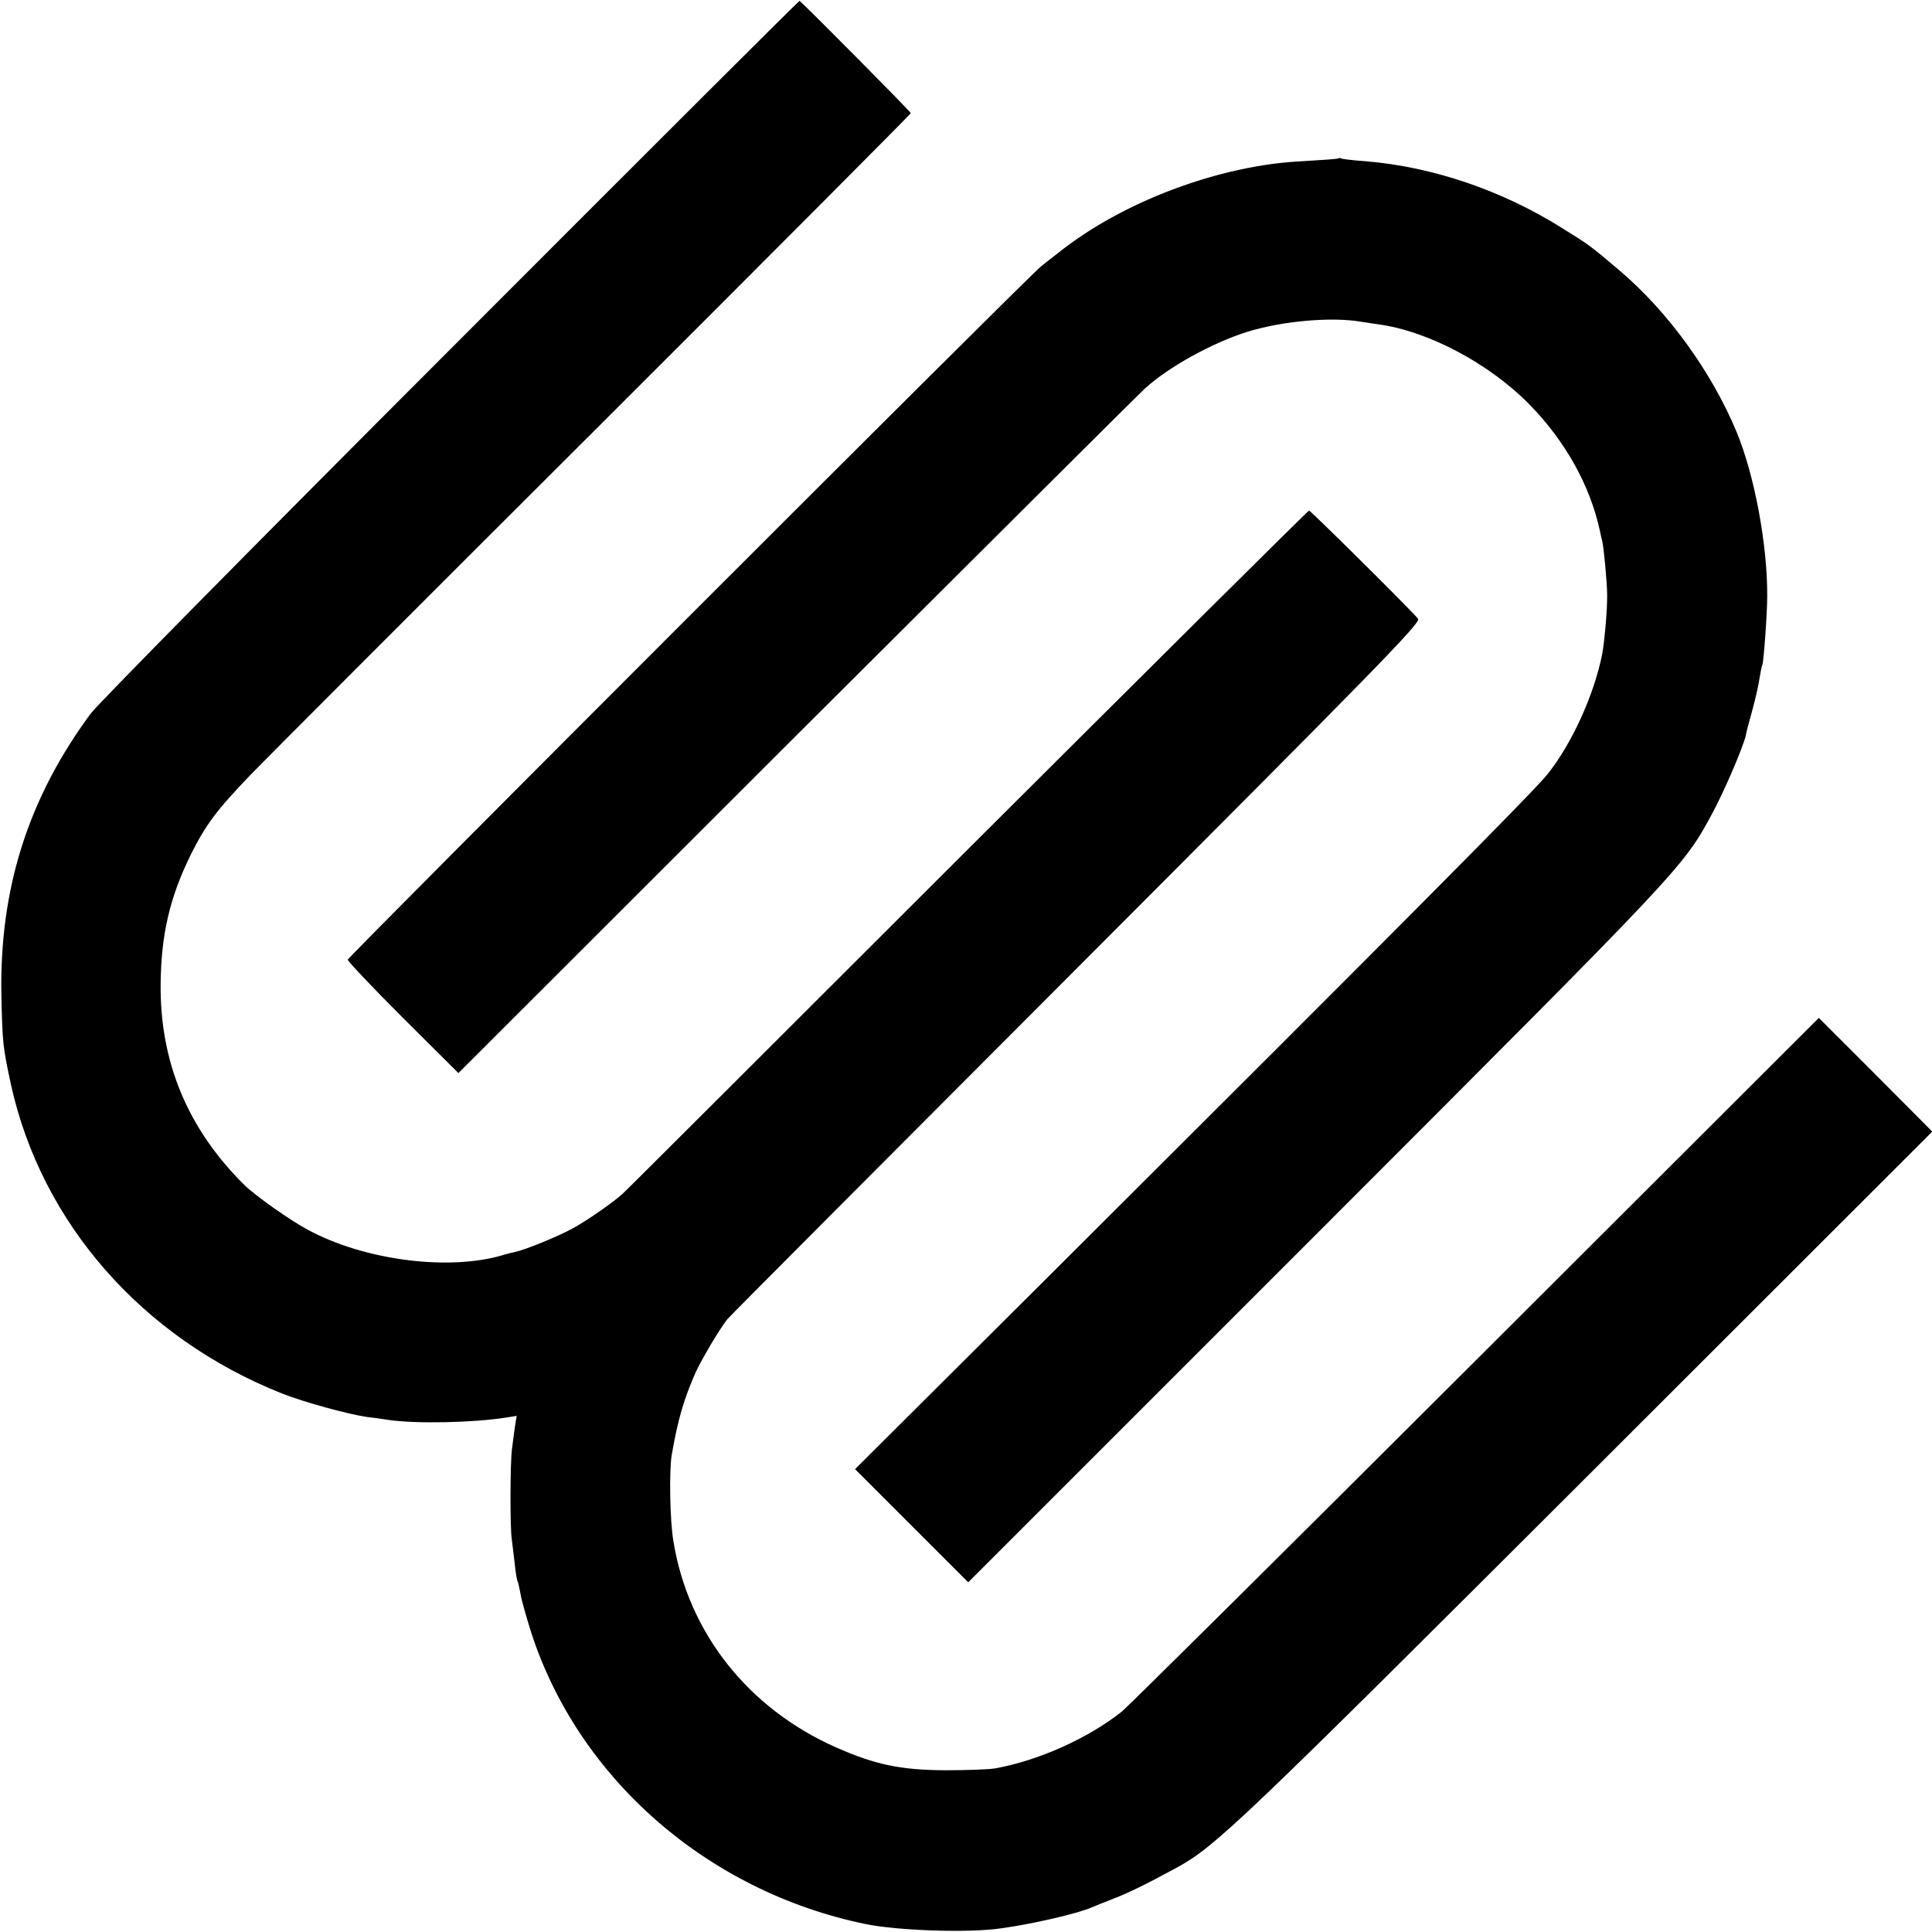
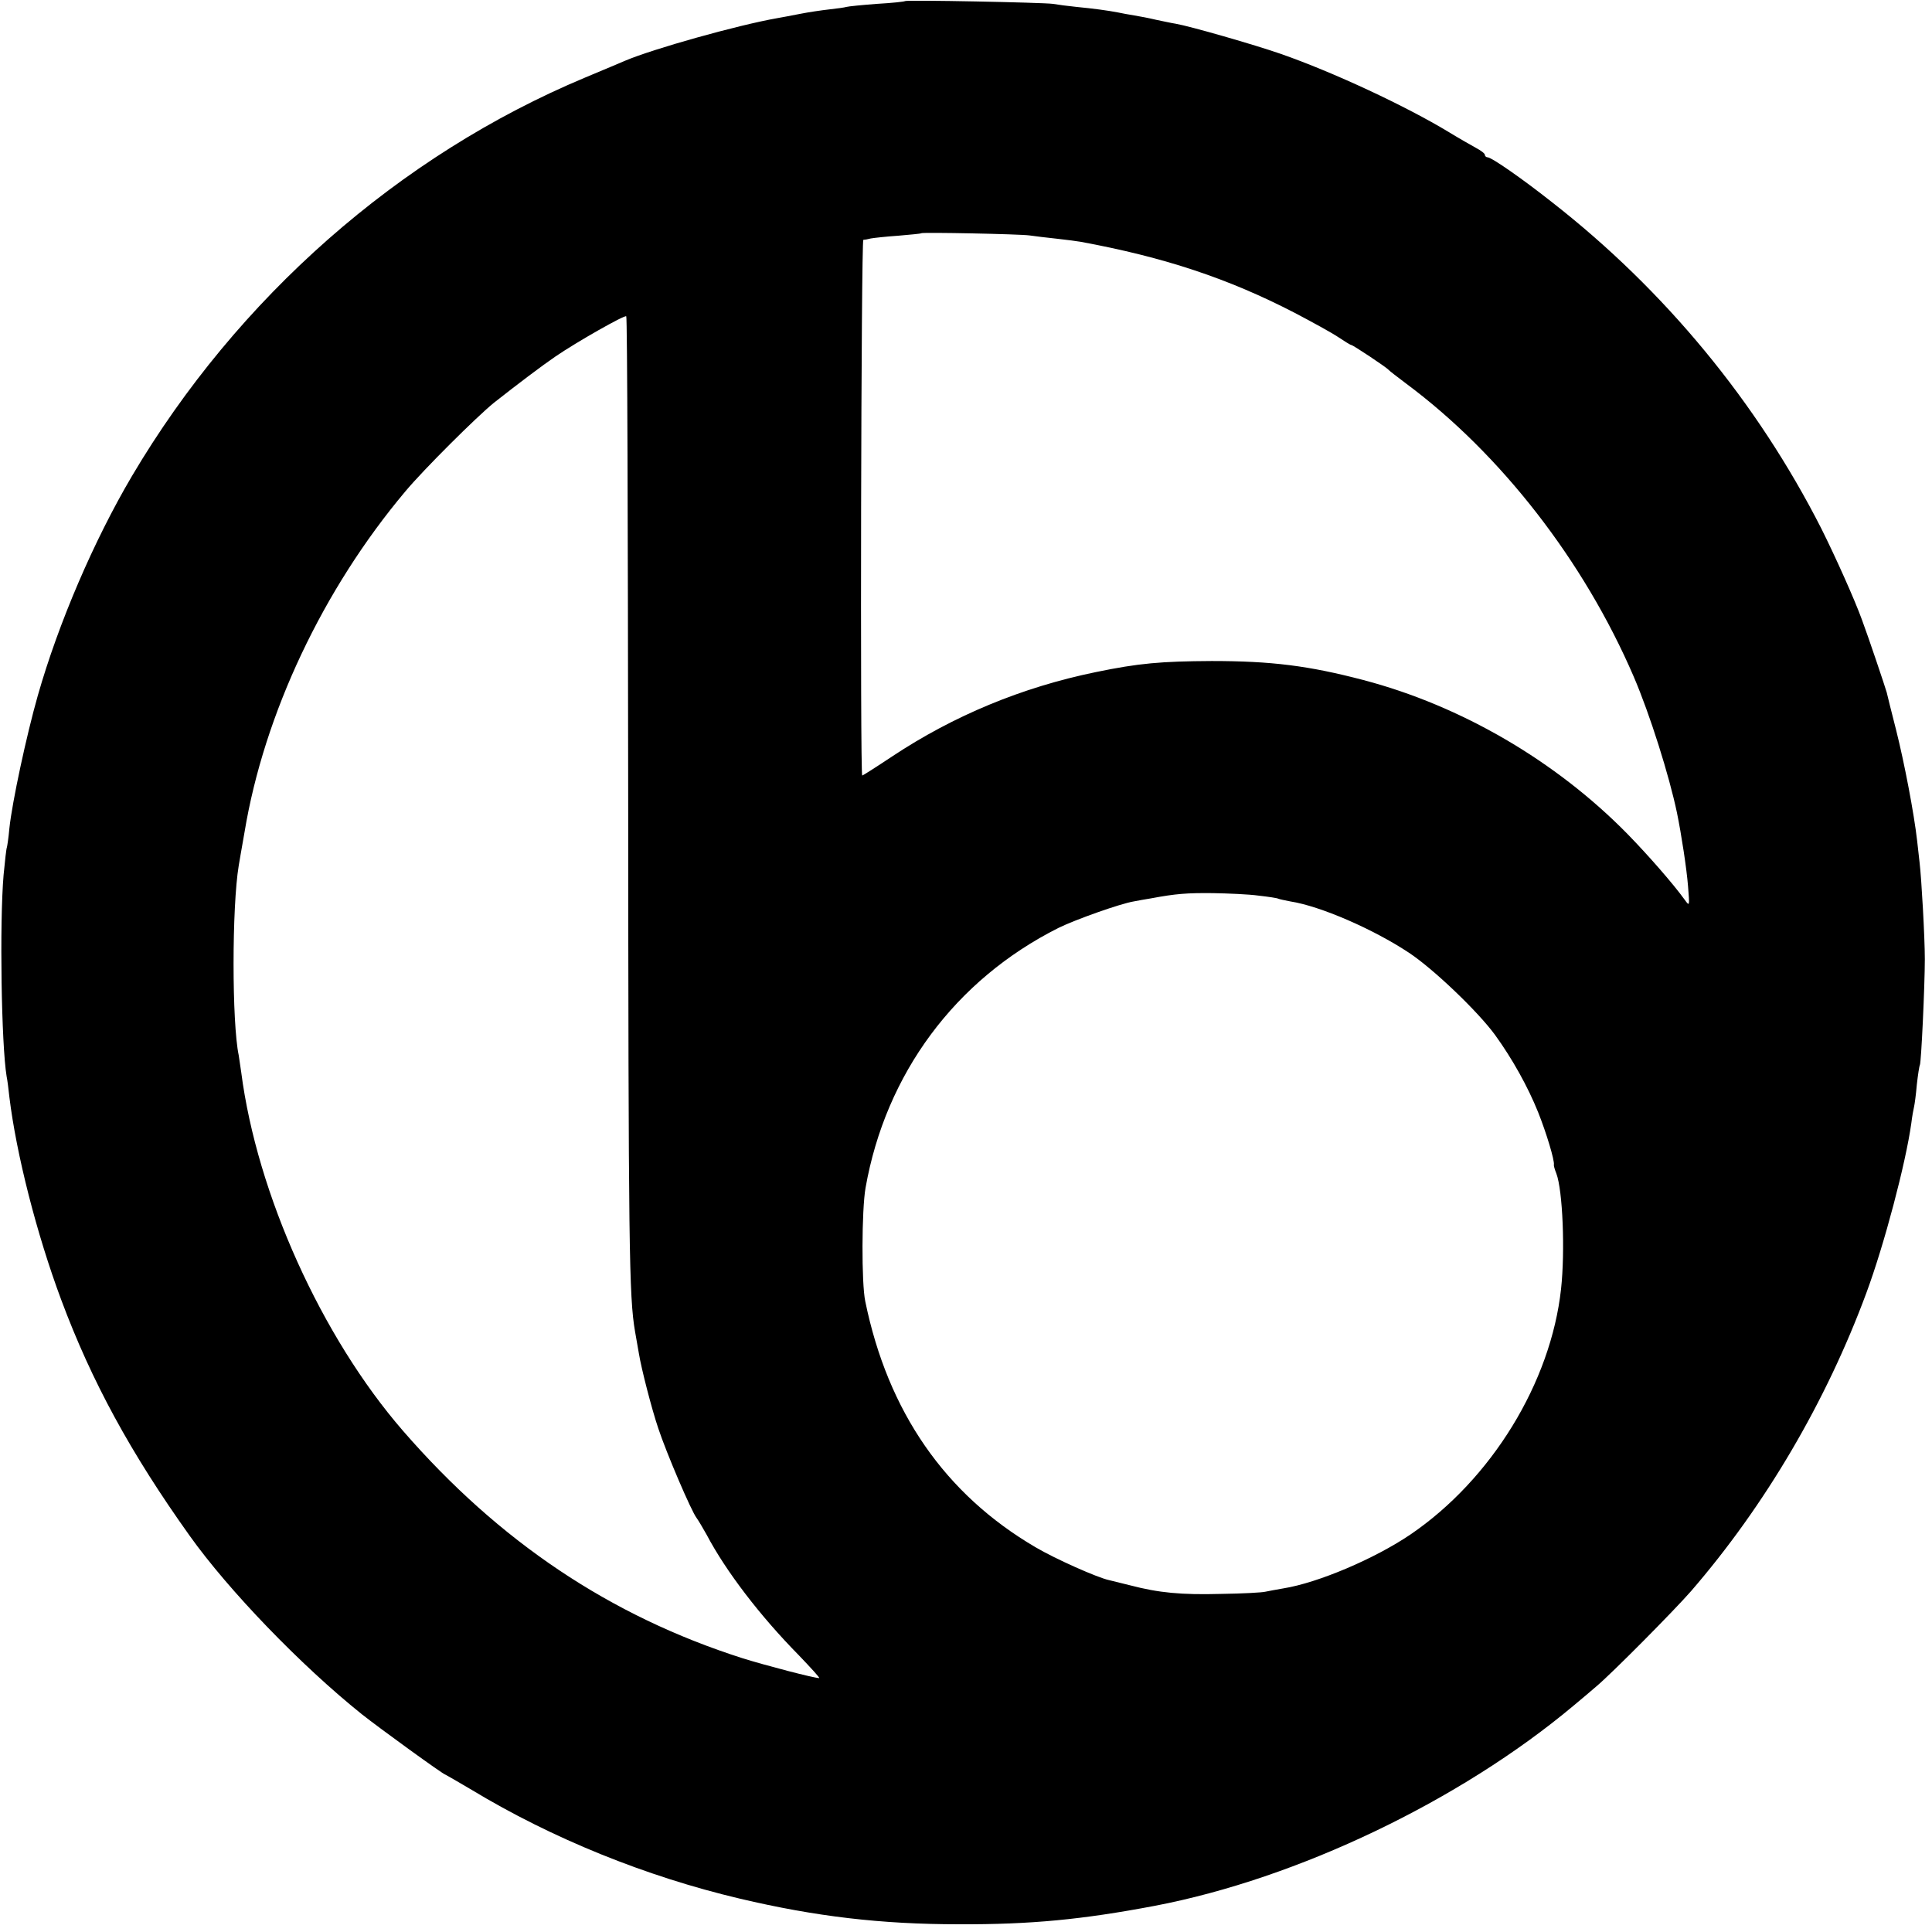
<svg xmlns="http://www.w3.org/2000/svg" version="1.0" width="700pt" height="700pt" viewBox="0 0 700 700" preserveAspectRatio="xMidYMid meet">
  <g transform="translate(0,700) scale(0.1,-0.1)" fill="#000000" stroke="none">
-     <path d="M1634 5737 c-694 -694 -1281 -1289 -1305 -1322 -227 -307 -331 -635 -324 -1020 4 -177 5 -186 35 -326 111 -501 476 -917 982 -1118 75 -30 238 -75 308 -85 19 -2 55 -7 80 -11 99 -14 304 -10 424 9 l38 6 -6 -37 c-3 -21 -8 -58 -11 -83 -7 -54 -7 -284 -1 -325 2 -16 7 -57 11 -90 3 -32 8 -62 11 -66 2 -4 6 -24 10 -44 3 -21 21 -84 39 -141 172 -529 639 -937 1210 -1055 115 -24 374 -33 490 -16 112 15 281 54 330 76 11 5 47 19 80 32 50 19 122 54 230 113 139 76 230 163 1508 1439 l1228 1227 -205 206 -206 206 -1242 -1240 c-684 -683 -1261 -1255 -1283 -1273 -122 -97 -300 -177 -458 -206 -23 -4 -105 -7 -182 -7 -162 1 -253 20 -394 82 -320 141 -537 416 -591 747 -13 75 -16 257 -6 315 23 131 44 201 87 299 23 49 85 154 114 191 11 13 582 586 1268 1273 1085 1087 1246 1251 1235 1265 -23 29 -389 392 -395 392 -4 0 -562 -555 -1241 -1232 -679 -678 -1239 -1238 -1246 -1243 -31 -29 -127 -96 -176 -123 -53 -30 -176 -80 -213 -88 -10 -2 -27 -6 -37 -9 -196 -62 -508 -23 -716 90 -62 33 -191 124 -229 162 -205 203 -306 445 -303 729 2 179 33 313 110 469 54 108 94 161 217 289 58 60 620 623 1249 1250 628 627 1142 1143 1142 1146 0 5 -380 388 -403 407 -2 1 -570 -566 -1263 -1260z" />
-     <path d="M4849 6426 c-2 -2 -60 -6 -129 -10 -302 -14 -657 -148 -888 -334 -26 -20 -53 -41 -60 -47 -36 -26 -2512 -2503 -2512 -2512 0 -6 90 -101 200 -211 l201 -200 1223 1222 c673 671 1242 1238 1264 1258 85 78 244 166 372 206 126 39 305 55 413 36 20 -3 47 -7 60 -9 180 -24 402 -141 549 -291 129 -132 218 -291 254 -454 4 -19 8 -37 9 -40 6 -22 18 -155 18 -195 1 -53 -10 -173 -18 -215 -29 -147 -110 -325 -198 -435 -50 -63 -540 -556 -1767 -1779 l-742 -739 205 -205 205 -205 1264 1264 c1334 1335 1325 1324 1433 1524 42 78 110 236 120 279 2 12 13 54 24 93 11 40 23 92 26 115 4 24 8 45 10 48 5 8 18 187 18 250 1 188 -47 441 -111 595 -91 219 -250 437 -423 584 -106 90 -110 93 -205 152 -220 139 -473 225 -718 245 -45 3 -84 8 -87 10 -3 2 -8 2 -10 0z" />
+     <path d="M3279 6996 c-2 -2 -48 -7 -102 -10 -53 -4 -103 -9 -110 -11 -6 -2 -34 -6 -62 -9 -27 -3 -75 -10 -105 -16 -30 -6 -68 -13 -85 -16 -142 -25 -449 -111 -550 -154 -11 -5 -76 -32 -145 -61 -674 -282 -1260 -798 -1642 -1444 -138 -234 -266 -532 -341 -795 -41 -144 -93 -386 -103 -481 -3 -35 -8 -66 -9 -69 -2 -3 -7 -48 -12 -100 -15 -175 -8 -616 11 -730 3 -14 7 -47 10 -75 25 -205 98 -494 188 -735 110 -295 251 -554 465 -854 141 -198 403 -470 624 -647 63 -50 296 -219 303 -219 1 0 44 -25 95 -55 291 -176 632 -314 971 -394 275 -65 513 -93 795 -93 260 -1 446 17 710 67 517 99 1104 380 1515 724 30 25 68 57 84 71 55 46 281 274 343 345 269 311 490 688 635 1080 65 175 143 471 163 615 3 25 8 52 10 60 2 8 7 44 10 80 4 36 9 68 11 71 5 8 18 288 18 384 0 79 -12 291 -19 350 -2 17 -6 53 -9 80 -11 97 -46 281 -76 400 -17 66 -32 127 -34 136 -5 18 -65 197 -90 264 -26 72 -96 228 -147 330 -233 458 -567 863 -974 1181 -110 87 -221 164 -235 164 -5 0 -10 4 -10 9 0 5 -15 16 -32 25 -18 10 -62 35 -98 57 -157 95 -418 217 -610 284 -95 33 -328 100 -380 109 -14 2 -45 9 -70 14 -25 6 -61 13 -80 16 -19 3 -46 8 -60 11 -36 7 -88 14 -150 20 -30 3 -68 8 -85 11 -36 5 -531 15 -536 10z m451 -849 c19 -3 64 -8 100 -12 36 -4 74 -9 85 -11 304 -56 535 -133 775 -257 63 -33 134 -72 158 -88 24 -16 45 -29 48 -29 6 0 126 -80 134 -89 3 -4 32 -26 65 -51 343 -255 644 -643 824 -1061 59 -137 129 -360 157 -494 16 -78 35 -202 40 -265 6 -74 6 -75 -12 -50 -41 57 -131 160 -207 238 -260 265 -603 465 -957 558 -198 52 -333 69 -550 69 -184 -1 -264 -8 -419 -40 -268 -55 -516 -158 -739 -306 -57 -38 -106 -69 -108 -69 -8 0 -4 1940 4 1941 4 0 16 2 27 5 11 2 56 7 100 10 44 4 81 7 83 9 4 4 357 -3 392 -8z m-1454 -2010 c1 -1661 3 -1835 25 -1962 6 -33 12 -69 14 -80 9 -55 46 -199 70 -270 29 -88 120 -301 139 -325 6 -8 22 -35 36 -60 70 -133 195 -296 334 -437 44 -46 78 -83 74 -83 -19 0 -195 46 -278 72 -479 153 -881 422 -1230 824 -295 340 -529 858 -586 1299 -3 22 -7 49 -9 61 -25 118 -25 538 0 688 2 11 11 66 21 121 71 429 285 881 583 1235 66 79 259 271 321 321 85 67 175 135 222 167 79 54 252 152 257 146 4 -3 6 -776 7 -1717z m2284 -382 c36 -4 68 -9 71 -11 4 -2 24 -6 44 -10 109 -17 300 -100 430 -186 89 -59 250 -213 312 -298 63 -87 119 -188 156 -280 30 -75 60 -175 57 -190 -1 -3 3 -17 9 -32 23 -61 32 -281 17 -418 -37 -339 -252 -690 -546 -890 -130 -88 -335 -175 -460 -195 -25 -4 -54 -10 -65 -12 -11 -3 -83 -7 -160 -8 -145 -4 -227 4 -330 31 -33 8 -68 17 -77 19 -42 9 -195 77 -266 119 -328 192 -535 491 -617 891 -14 66 -13 331 1 411 73 414 325 754 699 942 61 30 224 88 273 96 15 3 43 8 62 11 90 17 132 20 225 19 55 -1 129 -4 165 -9z" />
  </g>
</svg>
